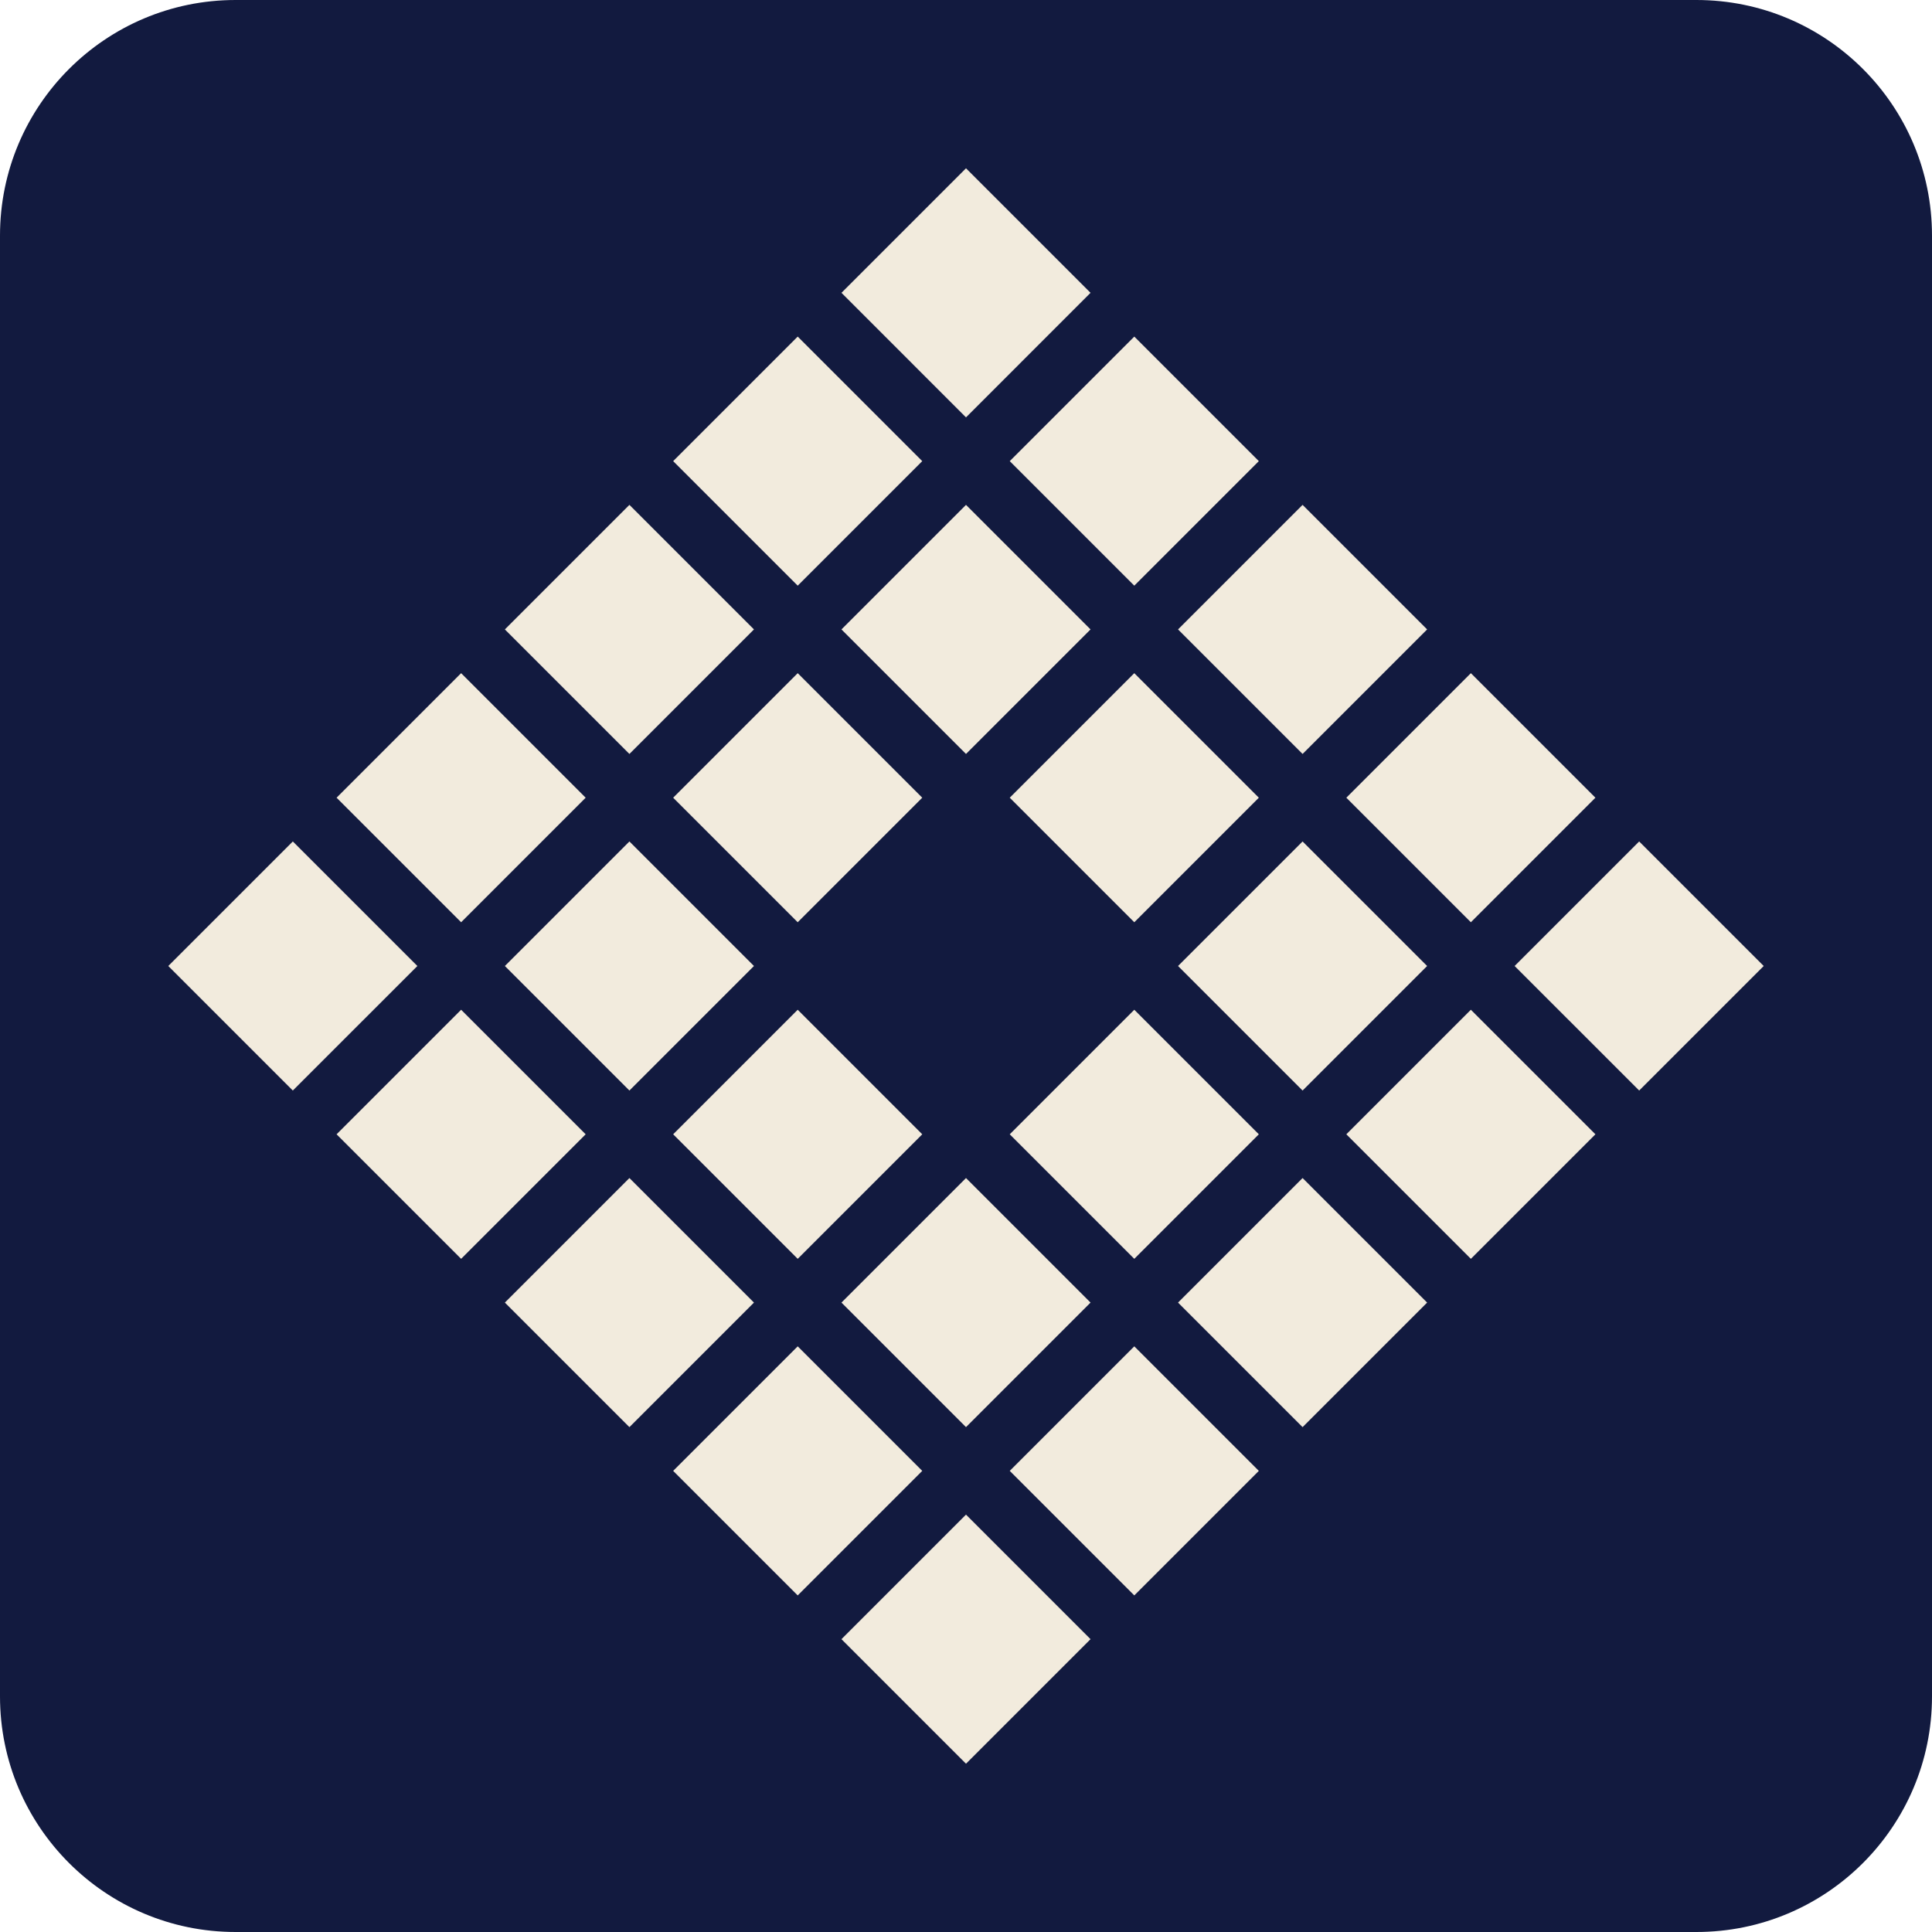
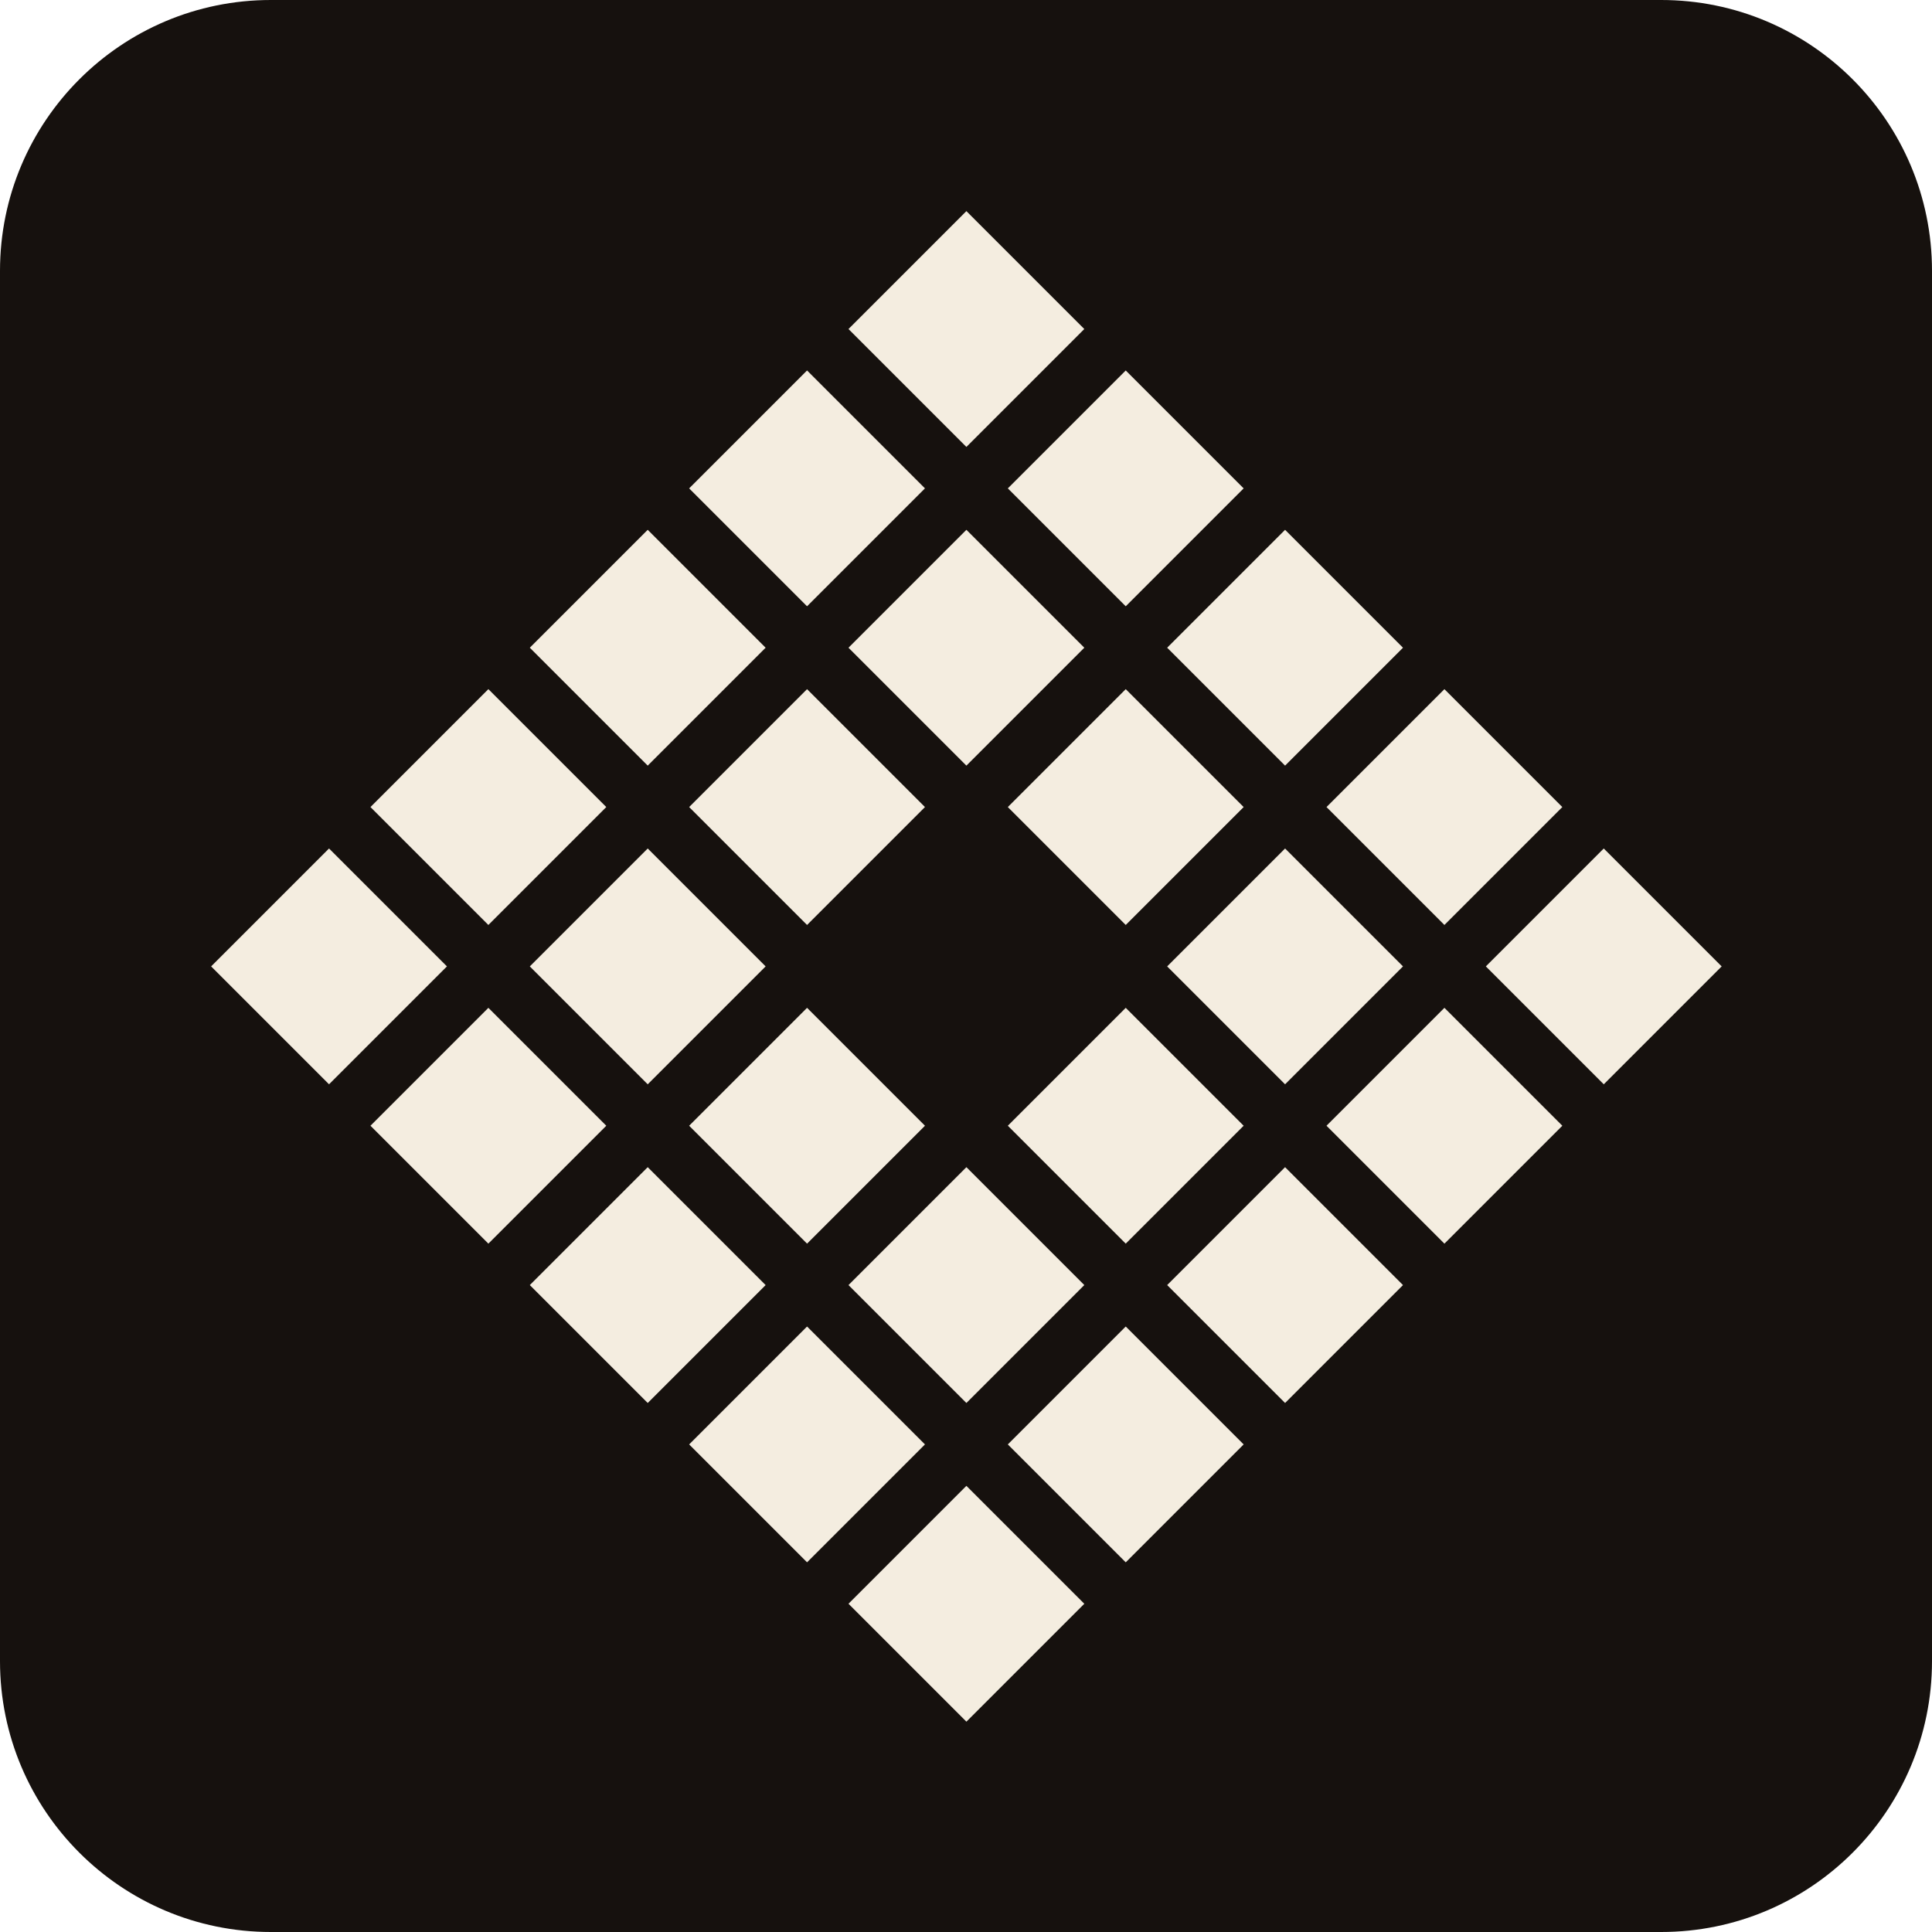
- <svg xmlns="http://www.w3.org/2000/svg" viewBox="0 0 114.8 114.8">
-   <rect width="114.8" height="114.8" rx="14" fill="#121A3F" />
-   <path d="M57.40 10.00L64.80 17.40L57.40 24.80L50.00 17.40ZM47.40 20.00L54.80 27.40L47.40 34.80L40.00 27.40ZM37.40 30.00L44.80 37.40L37.40 44.80L30.00 37.40ZM27.40 40.00L34.80 47.40L27.40 54.80L20.00 47.40ZM17.40 50.00L24.80 57.40L17.40 64.80L10.00 57.40ZM67.40 20.00L74.80 27.40L67.40 34.80L60.00 27.40ZM27.40 60.00L34.80 67.40L27.40 74.80L20.00 67.40ZM77.40 30.00L84.80 37.40L77.40 44.80L70.00 37.40ZM37.40 70.00L44.80 77.40L37.40 84.80L30.00 77.40ZM87.40 40.00L94.80 47.40L87.40 54.80L80.00 47.40ZM47.40 80.00L54.80 87.40L47.40 94.80L40.00 87.40ZM97.40 50.00L104.80 57.40L97.40 64.80L90.00 57.40ZM87.40 60.00L94.80 67.40L87.40 74.80L80.00 67.40ZM77.40 70.00L84.80 77.40L77.40 84.80L70.00 77.40ZM67.40 80.00L74.80 87.40L67.40 94.80L60.00 87.40ZM57.40 90.00L64.80 97.40L57.40 104.80L50.00 97.40ZM57.40 30.00L64.80 37.40L57.40 44.80L50.00 37.40ZM47.40 40.00L54.80 47.40L47.40 54.80L40.00 47.40ZM37.40 50.00L44.80 57.40L37.40 64.80L30.00 57.40ZM67.40 40.00L74.80 47.40L67.40 54.80L60.00 47.40ZM47.40 60.00L54.80 67.40L47.40 74.80L40.00 67.40ZM77.40 50.00L84.80 57.40L77.40 64.80L70.00 57.40ZM67.40 60.00L74.80 67.40L67.40 74.80L60.00 67.40ZM57.40 70.00L64.80 77.40L57.40 84.80L50.00 77.40Z" fill="#F2EBDD" />
+ <svg xmlns="http://www.w3.org/2000/svg" viewBox="-53 -53 485 485">
+   <rect x="-53" y="-53" width="485" height="485" rx="68" fill="#16110E" />
+   <path d="M189.6 -0.0L160.0 29.6L189.6 59.2L219.2 29.6ZM120.0 69.6L149.6 99.2L179.2 69.6L149.6 40.0ZM80.0 109.6L109.6 139.2L139.2 109.6L109.6 80.0ZM69.6 120.0L40.0 149.6L69.6 179.2L99.2 149.6ZM120.0 149.6L149.6 179.2L179.2 149.6L149.6 120.0ZM-0.0 189.6L29.6 219.2L59.2 189.6L29.6 160.0ZM109.6 160.0L80.0 189.6L109.6 219.2L139.2 189.6ZM40.0 229.6L69.6 259.2L99.2 229.6L69.6 200.0ZM120.0 229.6L149.6 259.2L179.2 229.6L149.6 200.0ZM109.6 240.0L80.0 269.6L109.6 299.2L139.2 269.6ZM160.0 269.6L189.6 299.2L219.2 269.6L189.6 240.0ZM120.0 309.6L149.6 339.2L179.2 309.6L149.6 280.0ZM229.6 40.0L200.0 69.6L229.6 99.2L259.2 69.6ZM160.0 109.6L189.6 139.2L219.2 109.6L189.6 80.0ZM240.0 109.6L269.6 139.2L299.2 109.6L269.6 80.0ZM229.6 120.0L200.0 149.6L229.6 179.2L259.2 149.6ZM280.0 149.6L309.6 179.2L339.2 149.6L309.6 120.0ZM240.0 189.6L269.6 219.2L299.2 189.6L269.6 160.0ZM349.6 160.0L320.0 189.6L349.6 219.2L379.2 189.6ZM200.0 229.6L229.6 259.2L259.2 229.6L229.6 200.0ZM280.0 229.6L309.6 259.2L339.2 229.6L309.6 200.0ZM269.6 240.0L240.0 269.6L269.6 299.2L299.2 269.6ZM200.0 309.6L229.6 339.2L259.2 309.6L229.6 280.0ZM160.0 349.6L189.6 379.2L219.2 349.6L189.6 320.0Z" fill="#F4EDE0" />
</svg>
